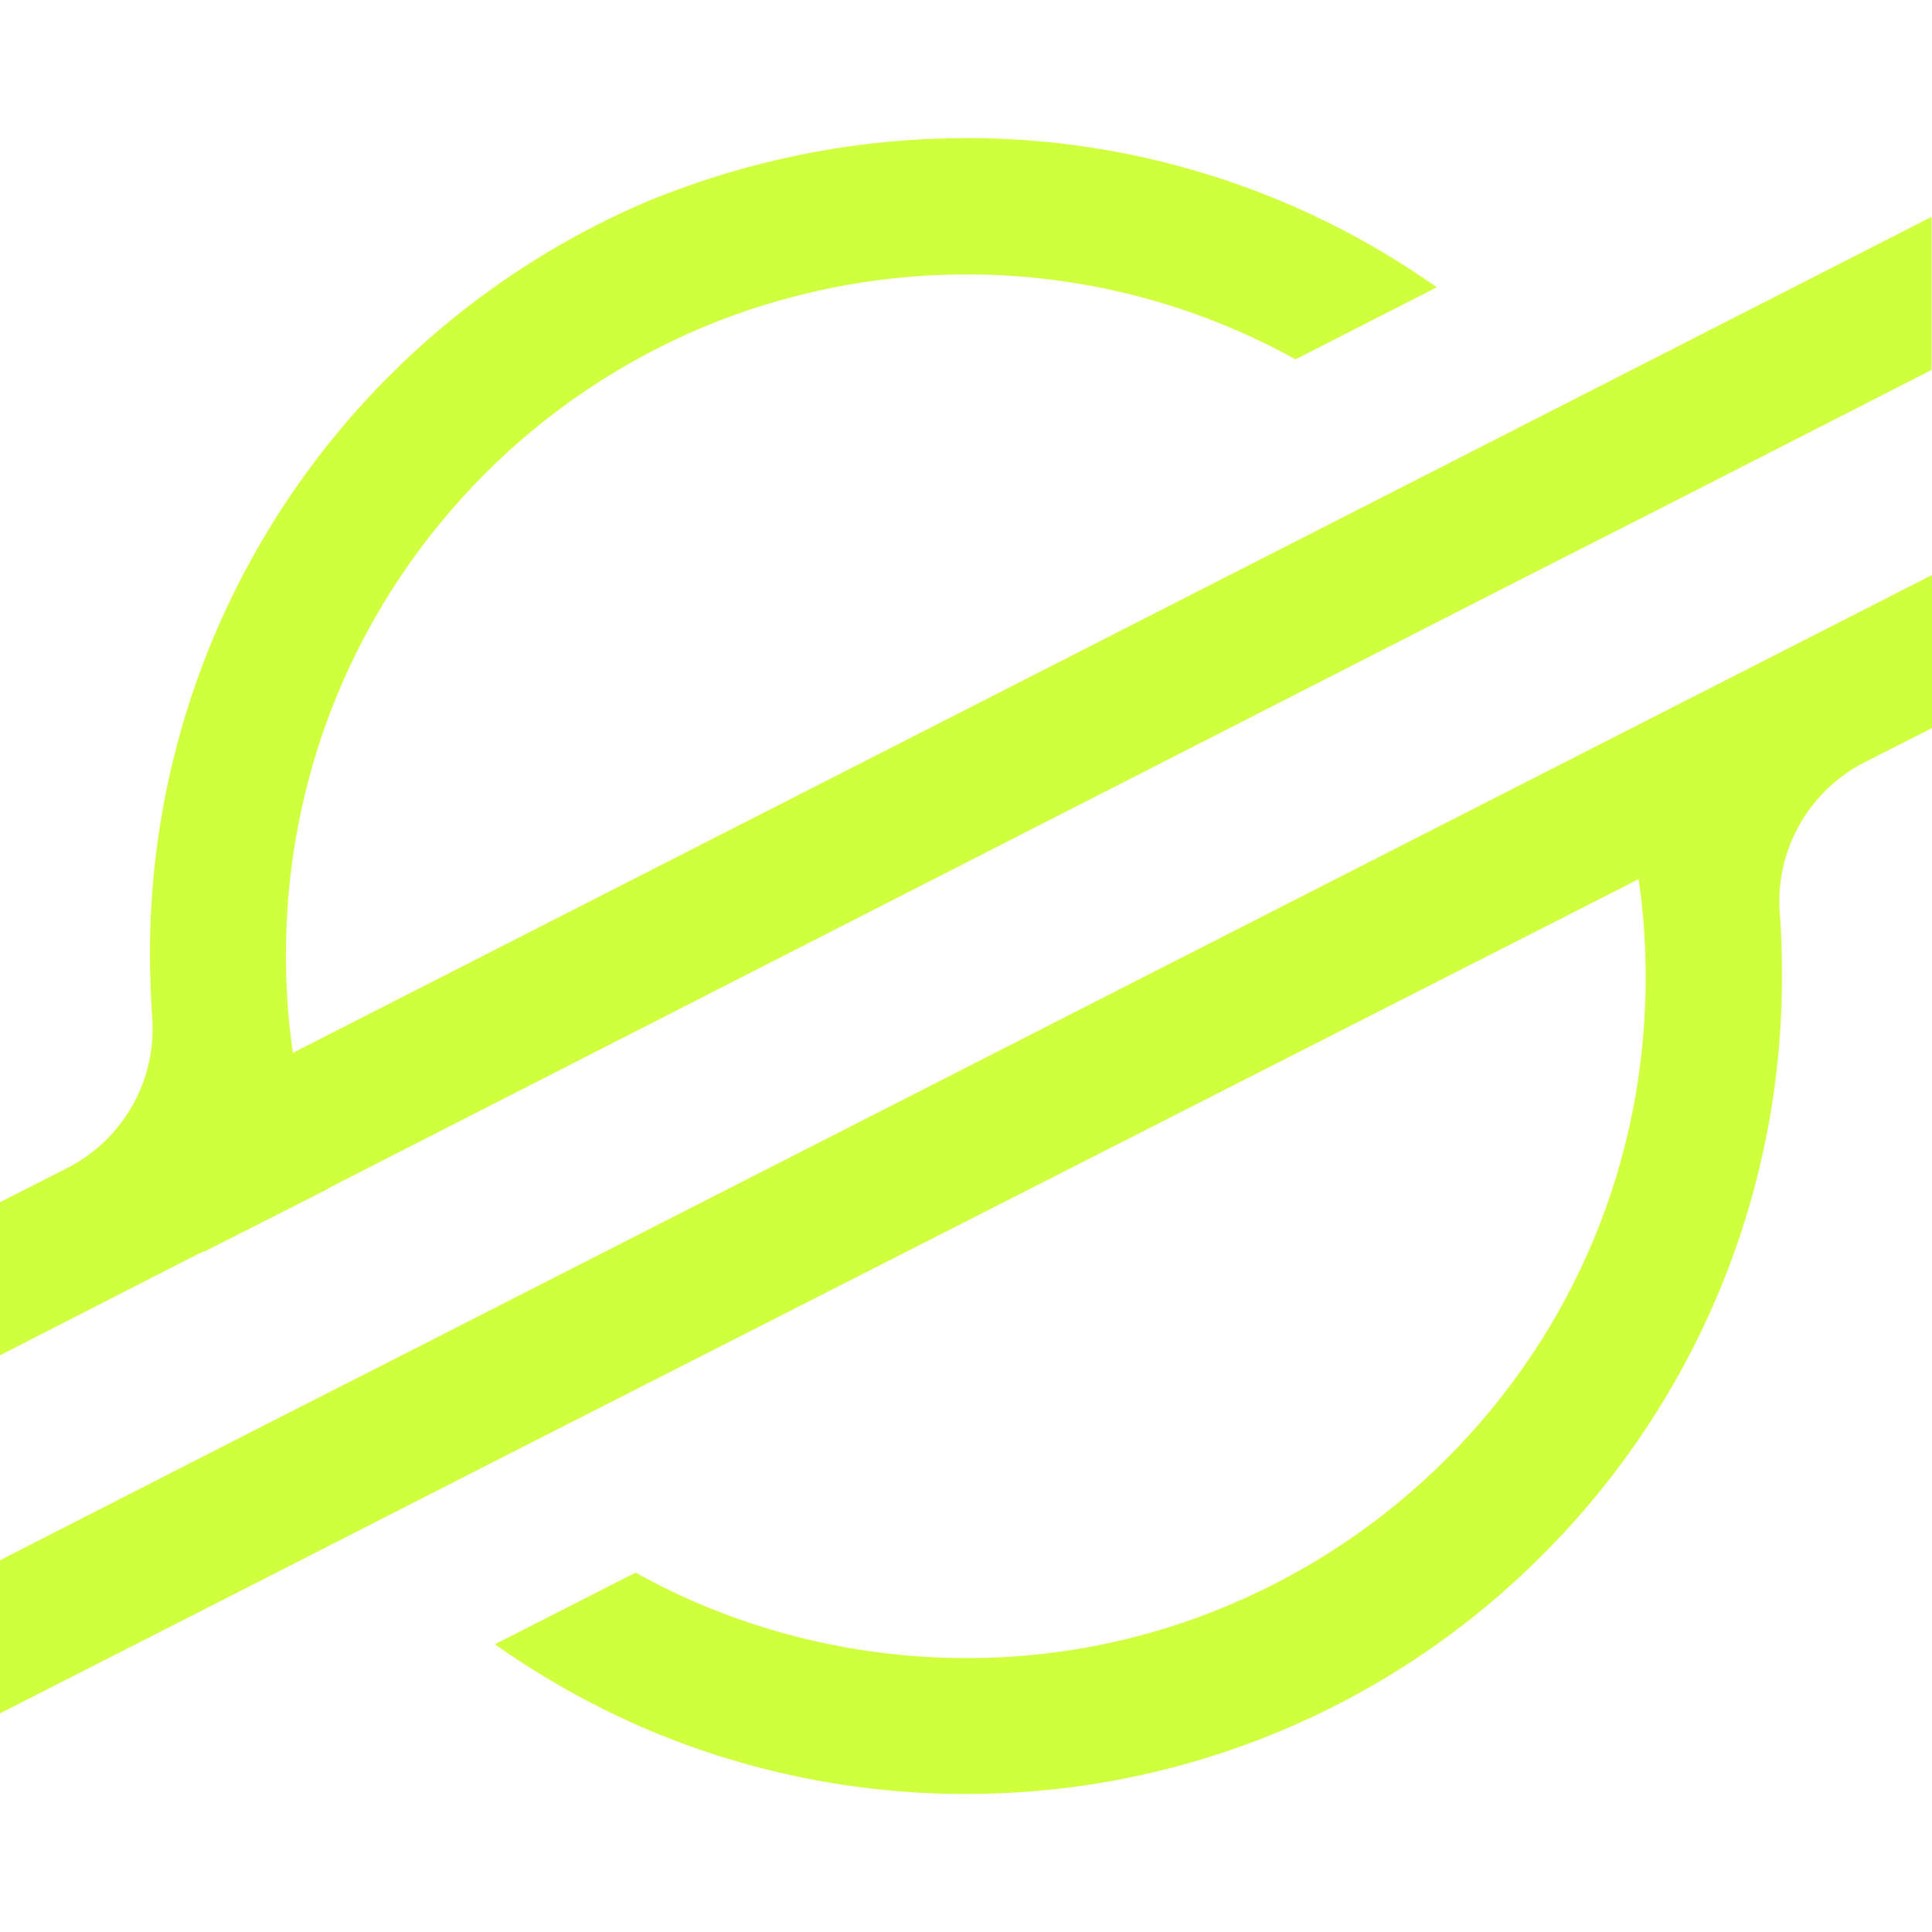
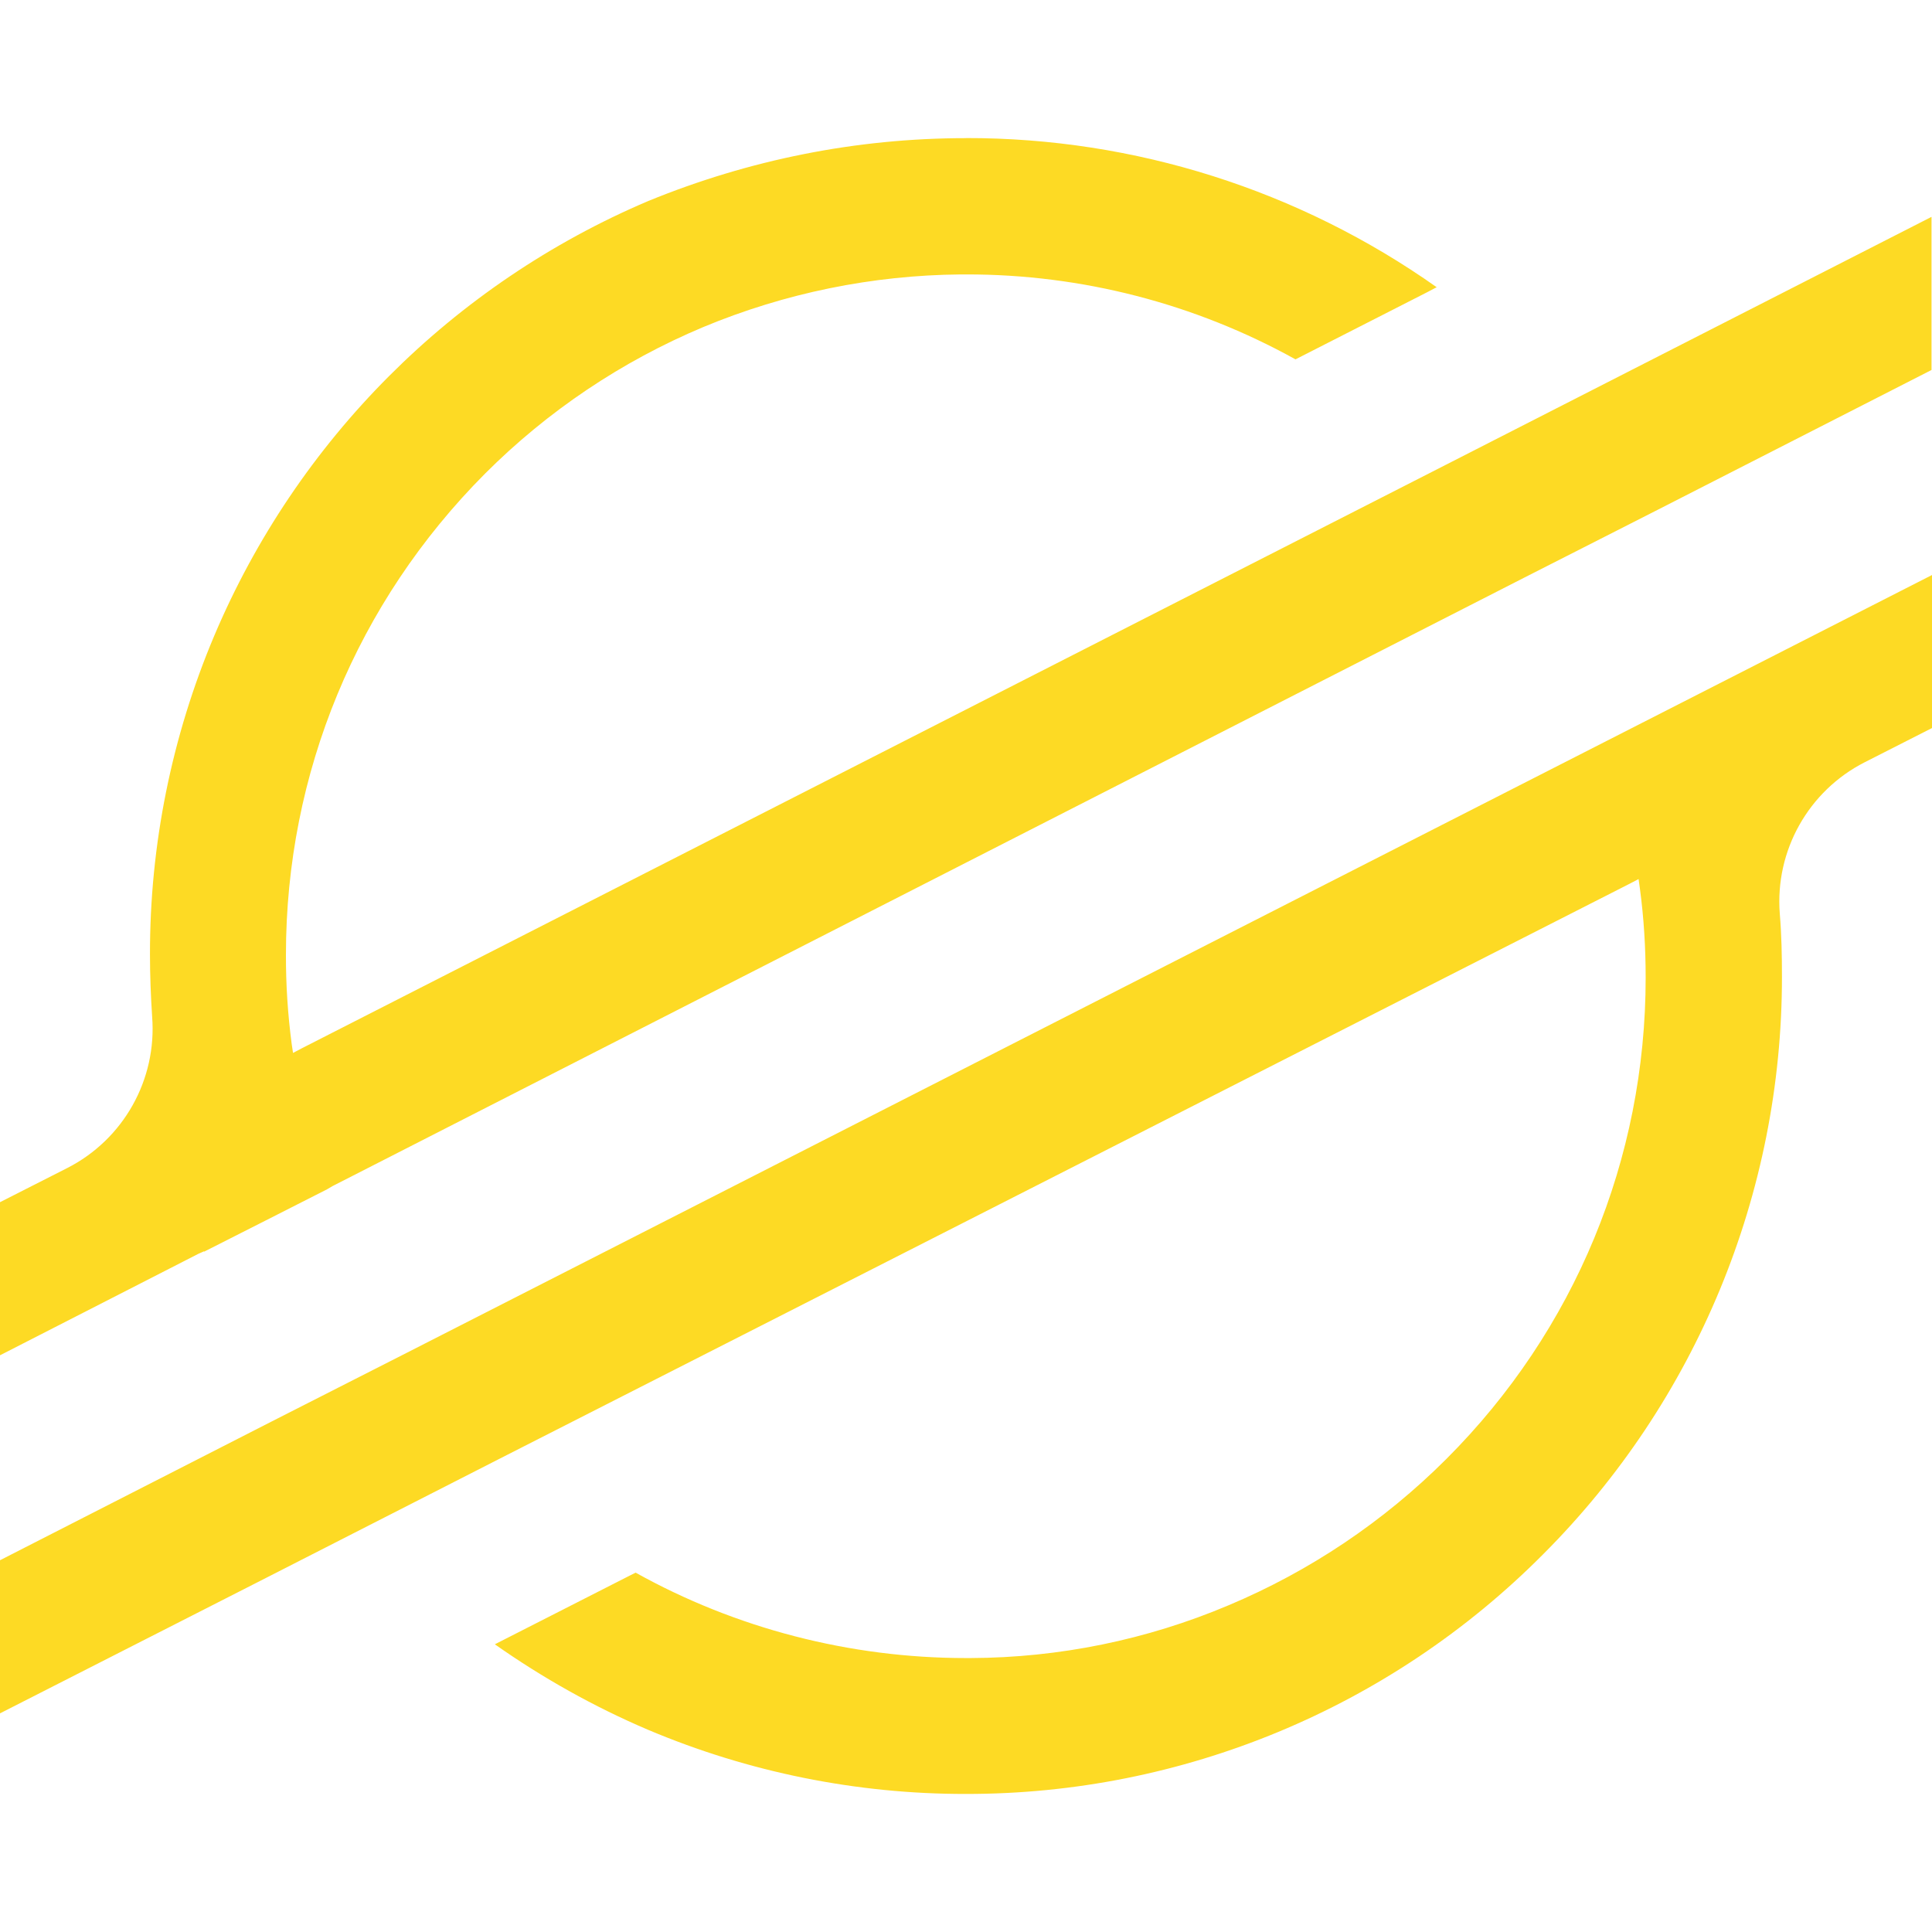
- <svg xmlns="http://www.w3.org/2000/svg" fill="#CFFF3D" role="img" viewBox="0 0 24 24">
+ <svg xmlns="http://www.w3.org/2000/svg" fill="#FDDA24" role="img" viewBox="0 0 24 24">
  <path d="M12.003 1.716c-1.37 0-2.7.27-3.948.78A10.18 10.18 0 0 0 2.66 7.901a10.136 10.136 0 0 0-.797 3.954c0 .258.01.516.027.775a1.942 1.942 0 0 1-1.055 1.88L0 14.934v1.902l2.463-1.26.072-.032v.005l.77-.39.758-.385.066-.039 14.807-7.56 1.666-.847 3.392-1.732V2.694L17.792 5.86 3.744 13.025l-.104.055-.017-.115a8.286 8.286 0 0 1-.071-1.105c0-2.255.88-4.377 2.474-5.977a8.462 8.462 0 0 1 2.71-1.82 8.513 8.513 0 0 1 3.2-.654h.067a8.41 8.41 0 0 1 4.09 1.055l1.628-.83.126-.066a10.11 10.11 0 0 0-5.845-1.853zM24 7.143 5.047 16.808l-1.666.847L0 19.382v1.902l3.282-1.671 2.91-1.485 14.058-7.153.105-.055.016.115c.05.369.072.743.072 1.11 0 2.255-.88 4.383-2.475 5.978a8.461 8.461 0 0 1-2.71 1.82 8.305 8.305 0 0 1-3.2.654h-.06c-1.441 0-2.86-.369-4.102-1.061l-.066.033-1.683.857c.594.418 1.232.776 1.903 1.062a10.11 10.11 0 0 0 3.947.797 10.09 10.09 0 0 0 7.17-2.975 10.136 10.136 0 0 0 2.969-7.18c0-.259-.005-.523-.027-.781a1.942 1.942 0 0 1 1.055-1.88L24 9.044z" />
</svg>
